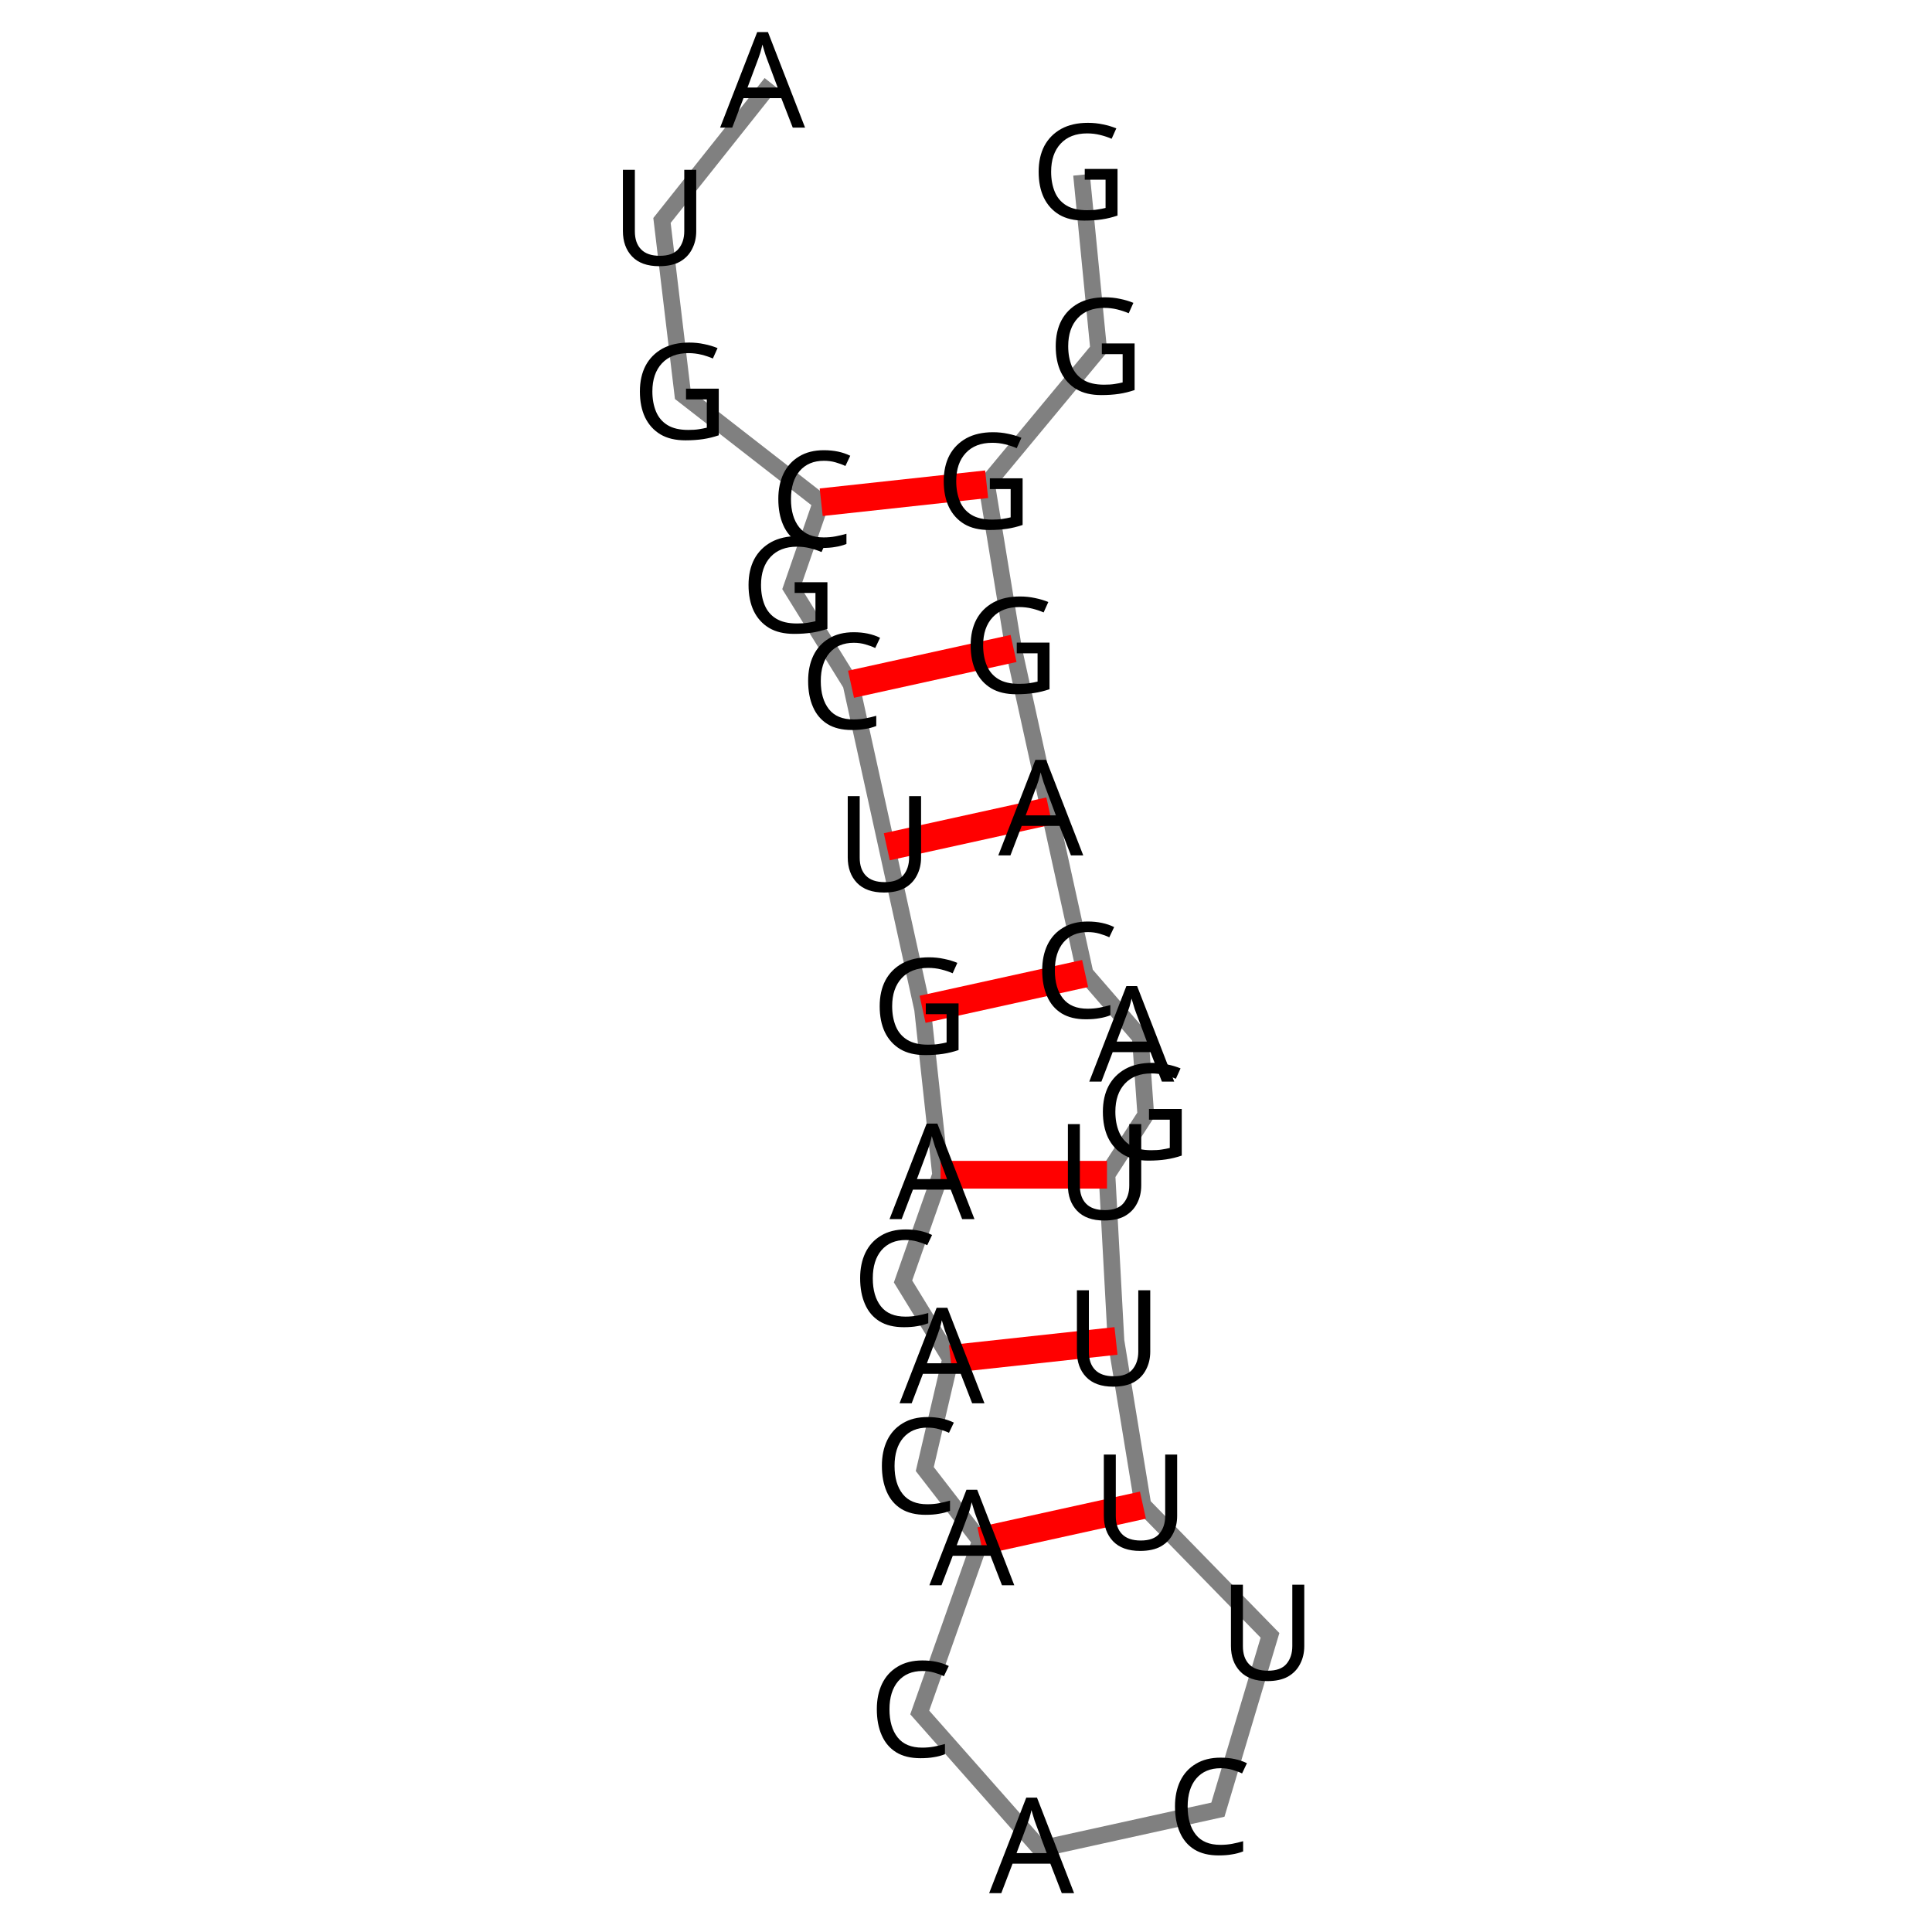
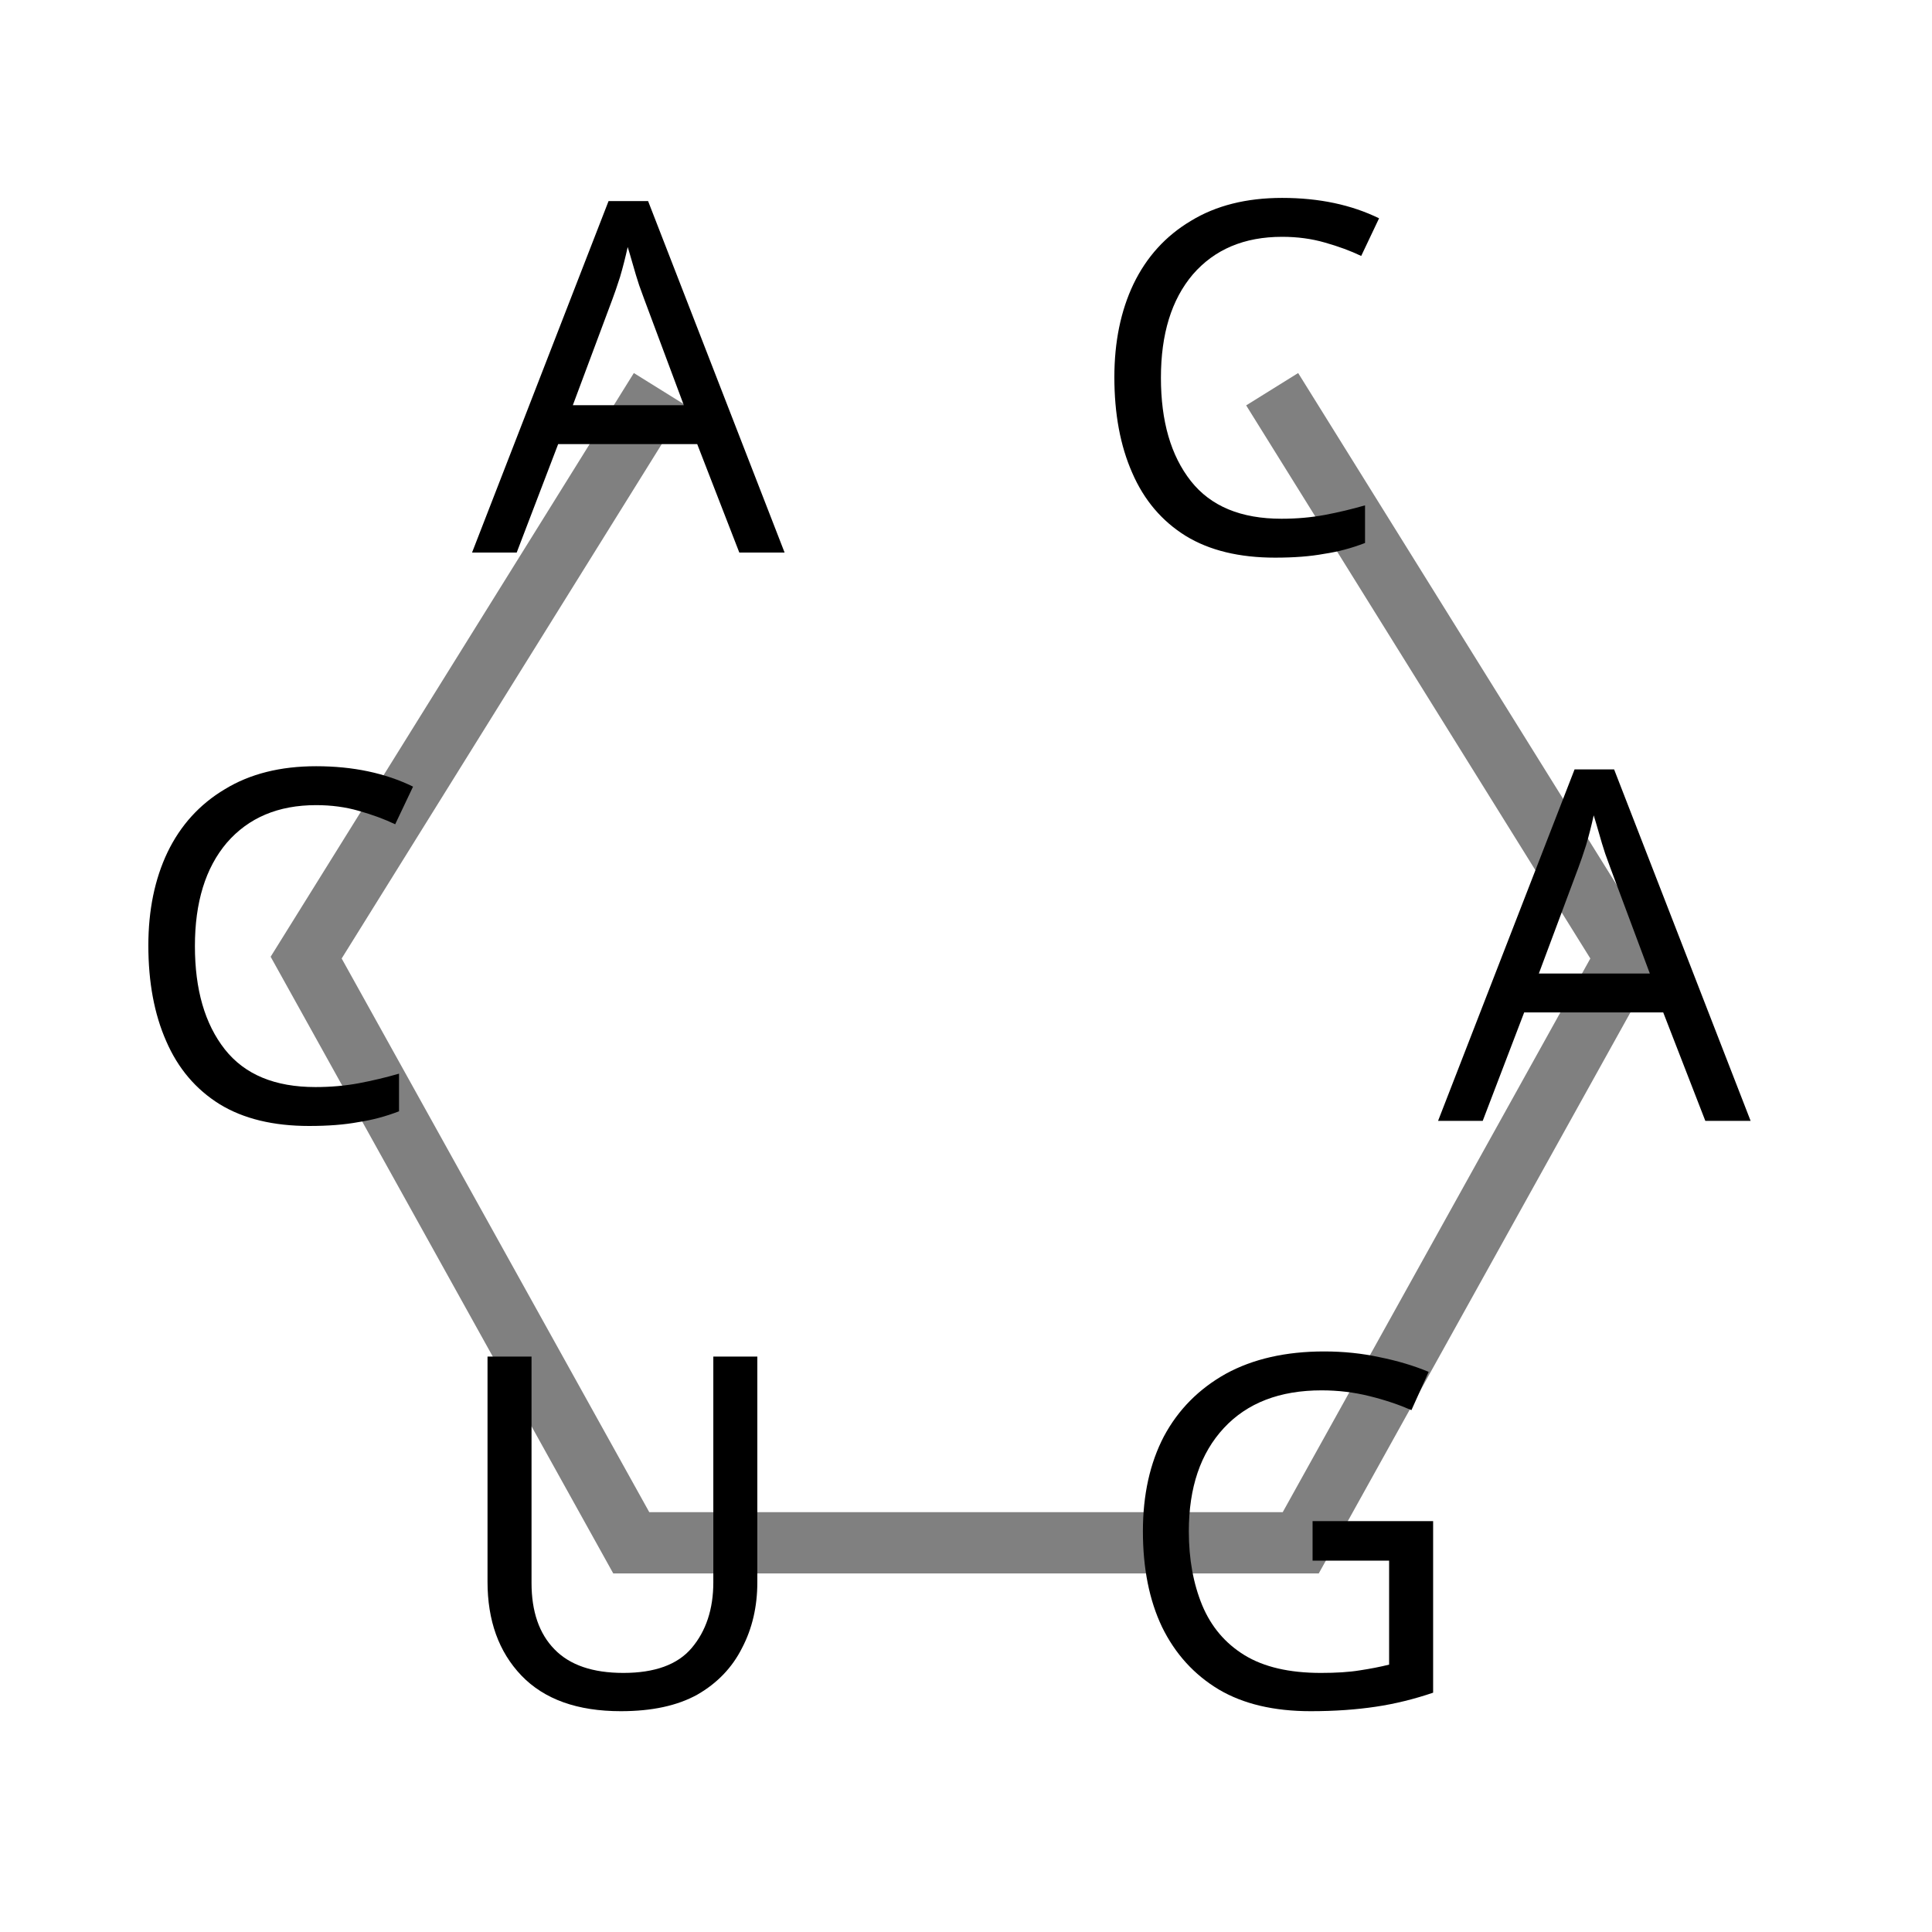
<svg xmlns="http://www.w3.org/2000/svg" height="452" width="452">
  <style type="text/css">
    
      .nucleotide {
        font-family: SansSerif;
      }
      .backbone {
        stroke: grey;
        fill:   none;
        stroke-width: 1.5;
      }
      .basepairs {
        stroke: red;
        fill:   none;
        stroke-width: 2.5;
      }
    
  </style>
  <rect style="stroke: white; fill: white" height="452" x="0" y="0" width="452" />
-   <g transform="scale(2.595648,2.595648) translate(-7.349453,-25.0851)">
-     <polyline class="backbone" id="outline" points="       76.854,32.585       67.017,44.955       68.892,60.648       81.366,70.353       78.684,78.092       84.055,86.758       87.280,101.407       90.504,116.057       92.126,130.969       88.743,140.587       93.026,147.569       90.703,157.496       95.716,163.974       90.248,179.435       101.107,191.723       117.123,188.197       121.819,172.485       110.365,160.749       107.938,145.947       107.126,130.969       110.622,125.569       110.127,118.573       105.154,112.832       101.929,98.183       98.704,83.534       96.278,68.731       106.373,56.572       104.831,40.843     " />
+   <g transform="scale(9.550491,9.550491) translate(-76.3363,-54.70668)">
+     <polyline class="backbone" id="outline" points="       92.500,64.241       83.836,78.165       91.800,92.500       108.200,92.500       116.164,78.165       107.500,64.241     " />
    <g id="pairs">
-       <line class="basepairs" id="4,26" x1="81.366" y1="70.353" x2="96.278" y2="68.731" />
-       <line class="basepairs" id="6,25" x1="84.055" y1="86.758" x2="98.704" y2="83.534" />
-       <line class="basepairs" id="7,24" x1="87.28" y1="101.407" x2="101.929" y2="98.183" />
-       <line class="basepairs" id="8,23" x1="90.504" y1="116.057" x2="105.154" y2="112.832" />
-       <line class="basepairs" id="9,20" x1="92.126" y1="130.969" x2="107.126" y2="130.969" />
-       <line class="basepairs" id="11,19" x1="93.026" y1="147.569" x2="107.938" y2="145.947" />
-       <line class="basepairs" id="13,18" x1="95.716" y1="163.974" x2="110.365" y2="160.749" />
    </g>
    <g transform="translate(-4.6, 4)" id="seq">
-       <text class="nucleotide" x="76.854" y="32.585">A</text>
-       <text class="nucleotide" x="67.017" y="44.955">U</text>
-       <text class="nucleotide" x="68.892" y="60.648">G</text>
-       <text class="nucleotide" x="81.366" y="70.353">C</text>
-       <text class="nucleotide" x="78.684" y="78.092">G</text>
-       <text class="nucleotide" x="84.055" y="86.758">C</text>
-       <text class="nucleotide" x="87.280" y="101.407">U</text>
-       <text class="nucleotide" x="90.504" y="116.057">G</text>
-       <text class="nucleotide" x="92.126" y="130.969">A</text>
-       <text class="nucleotide" x="88.743" y="140.587">C</text>
-       <text class="nucleotide" x="93.026" y="147.569">A</text>
-       <text class="nucleotide" x="90.703" y="157.496">C</text>
-       <text class="nucleotide" x="95.716" y="163.974">A</text>
-       <text class="nucleotide" x="90.248" y="179.435">C</text>
-       <text class="nucleotide" x="101.107" y="191.723">A</text>
-       <text class="nucleotide" x="117.123" y="188.197">C</text>
-       <text class="nucleotide" x="121.819" y="172.485">U</text>
-       <text class="nucleotide" x="110.365" y="160.749">U</text>
-       <text class="nucleotide" x="107.938" y="145.947">U</text>
-       <text class="nucleotide" x="107.126" y="130.969">U</text>
-       <text class="nucleotide" x="110.622" y="125.569">G</text>
-       <text class="nucleotide" x="110.127" y="118.573">A</text>
-       <text class="nucleotide" x="105.154" y="112.832">C</text>
-       <text class="nucleotide" x="101.929" y="98.183">A</text>
-       <text class="nucleotide" x="98.704" y="83.534">G</text>
-       <text class="nucleotide" x="96.278" y="68.731">G</text>
-       <text class="nucleotide" x="106.373" y="56.572">G</text>
-       <text class="nucleotide" x="104.831" y="40.843">G</text>
+       <text class="nucleotide" x="92.500" y="64.241">A</text>
+       <text class="nucleotide" x="83.836" y="78.165">C</text>
+       <text class="nucleotide" x="91.800" y="92.500">U</text>
+       <text class="nucleotide" x="108.200" y="92.500">G</text>
+       <text class="nucleotide" x="116.164" y="78.165">A</text>
+       <text class="nucleotide" x="107.500" y="64.241">C</text>
    </g>
  </g>
</svg>
